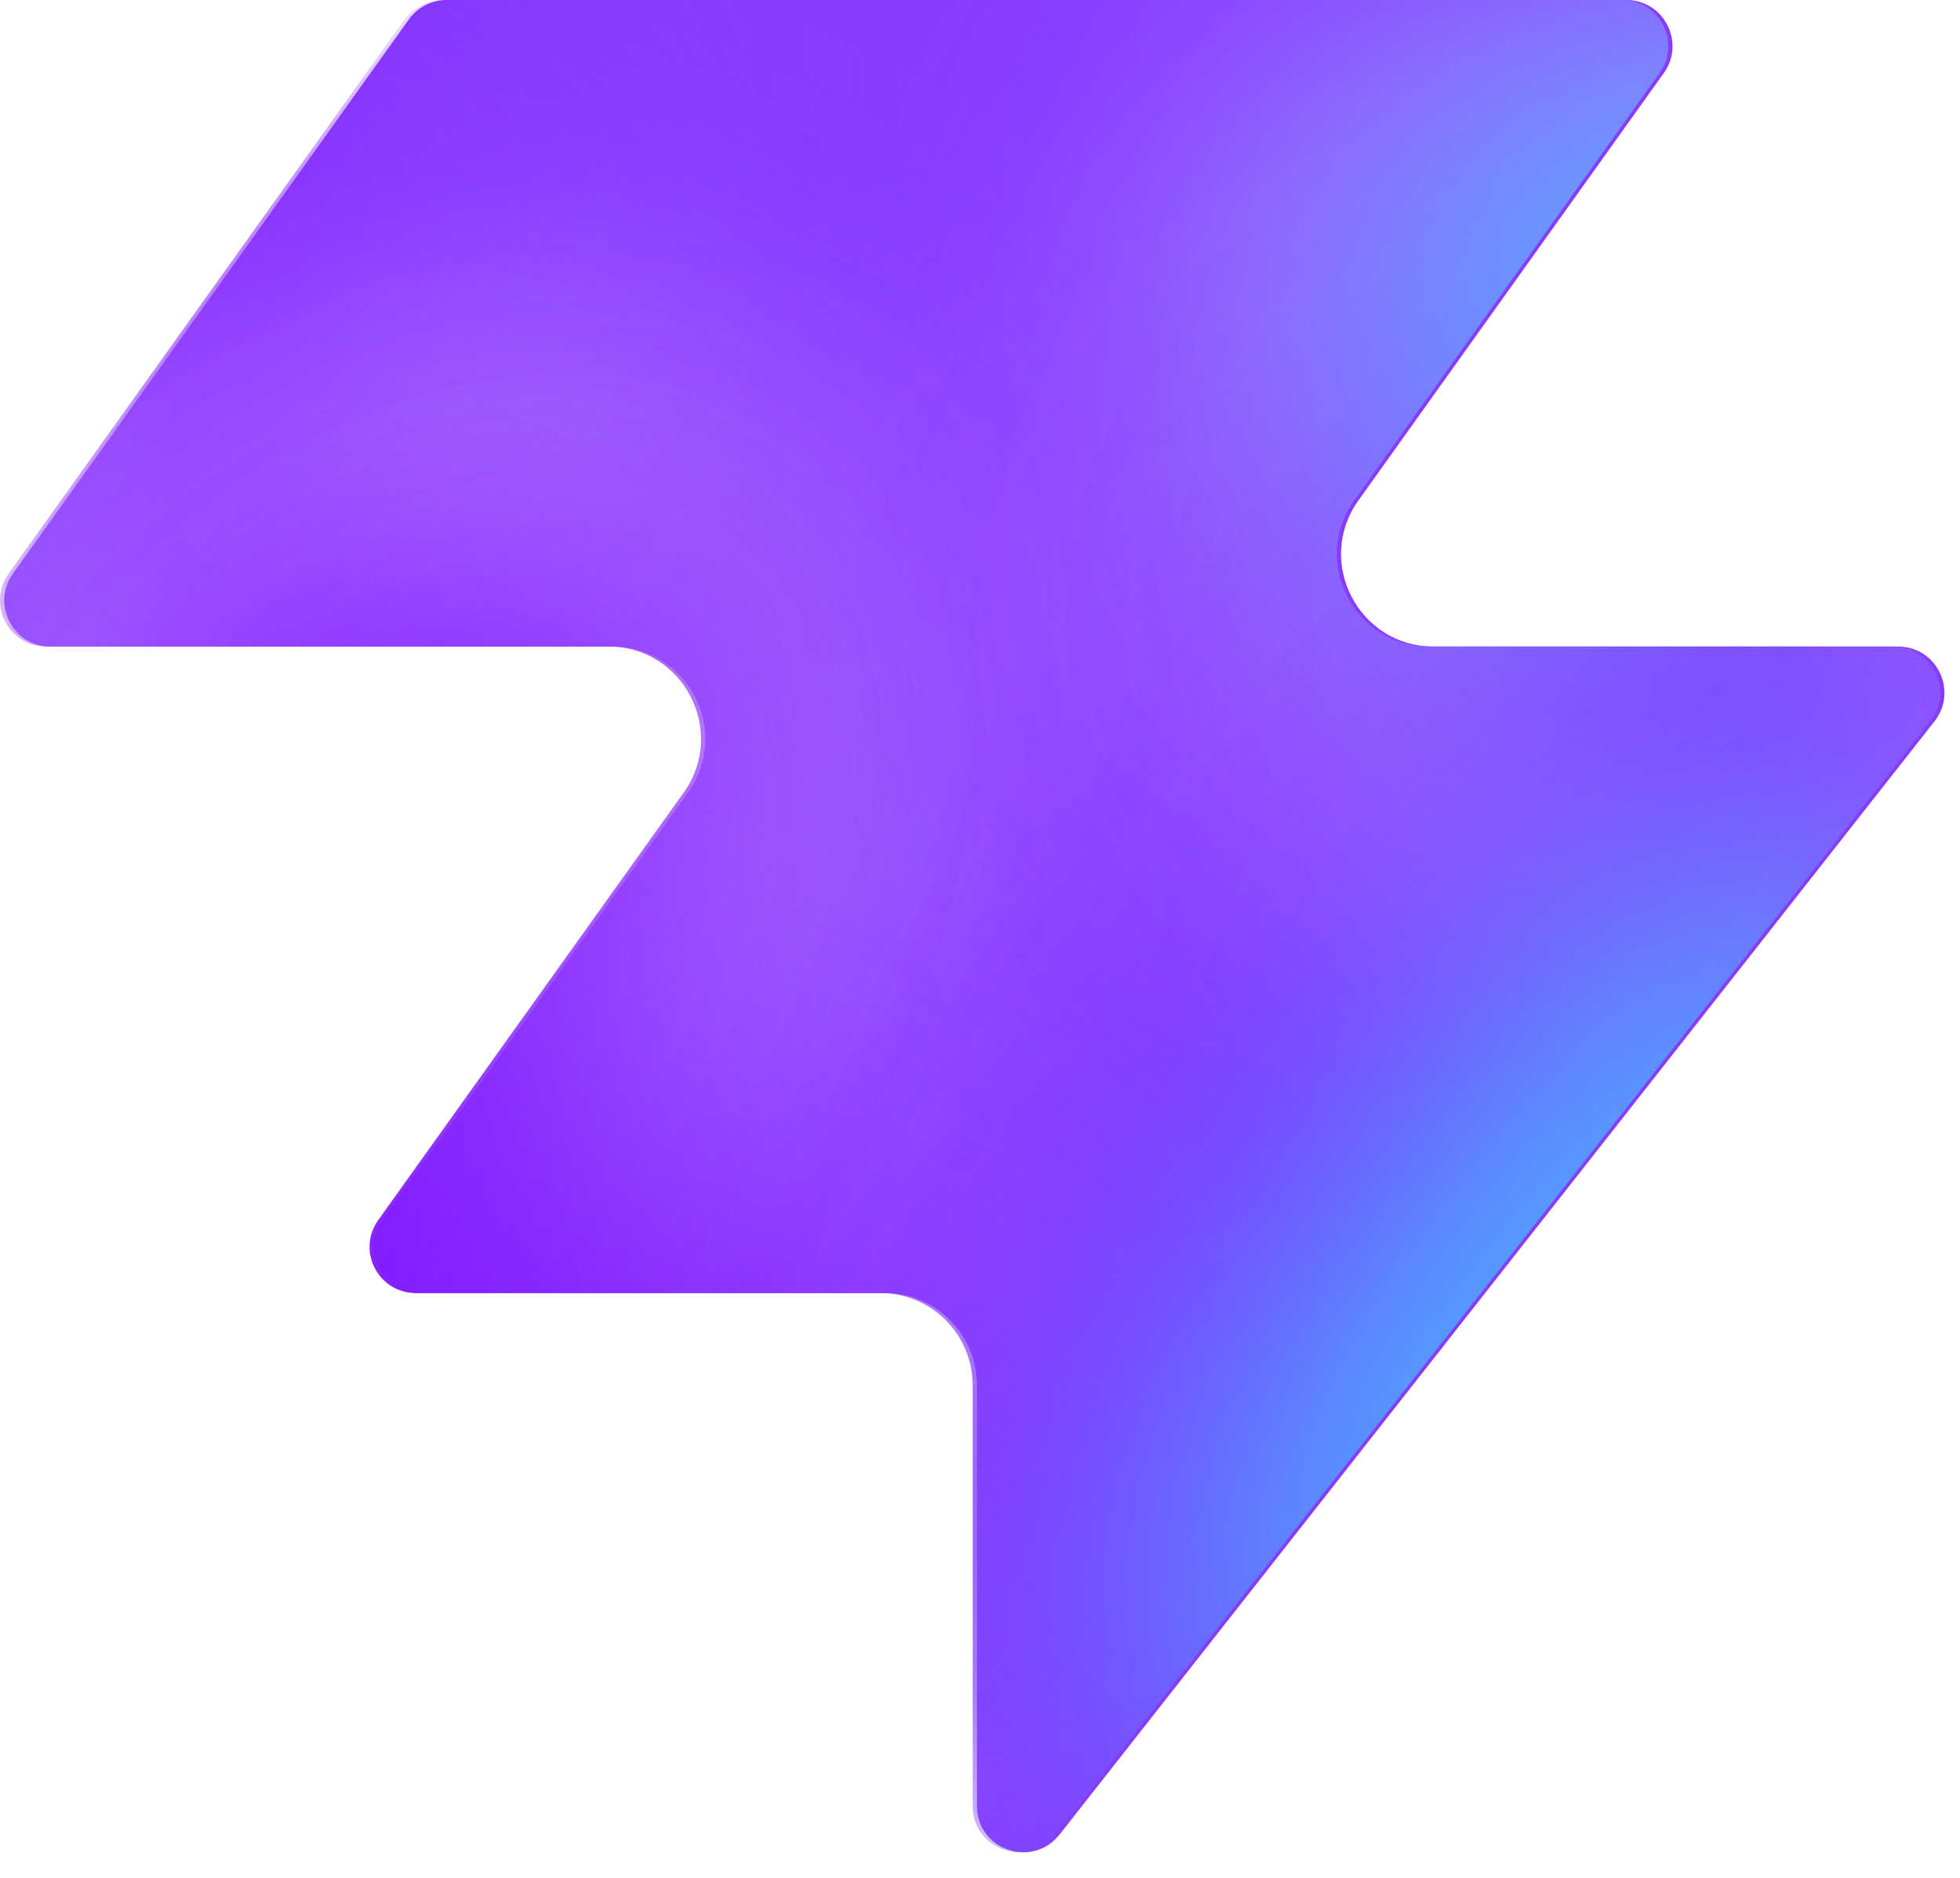
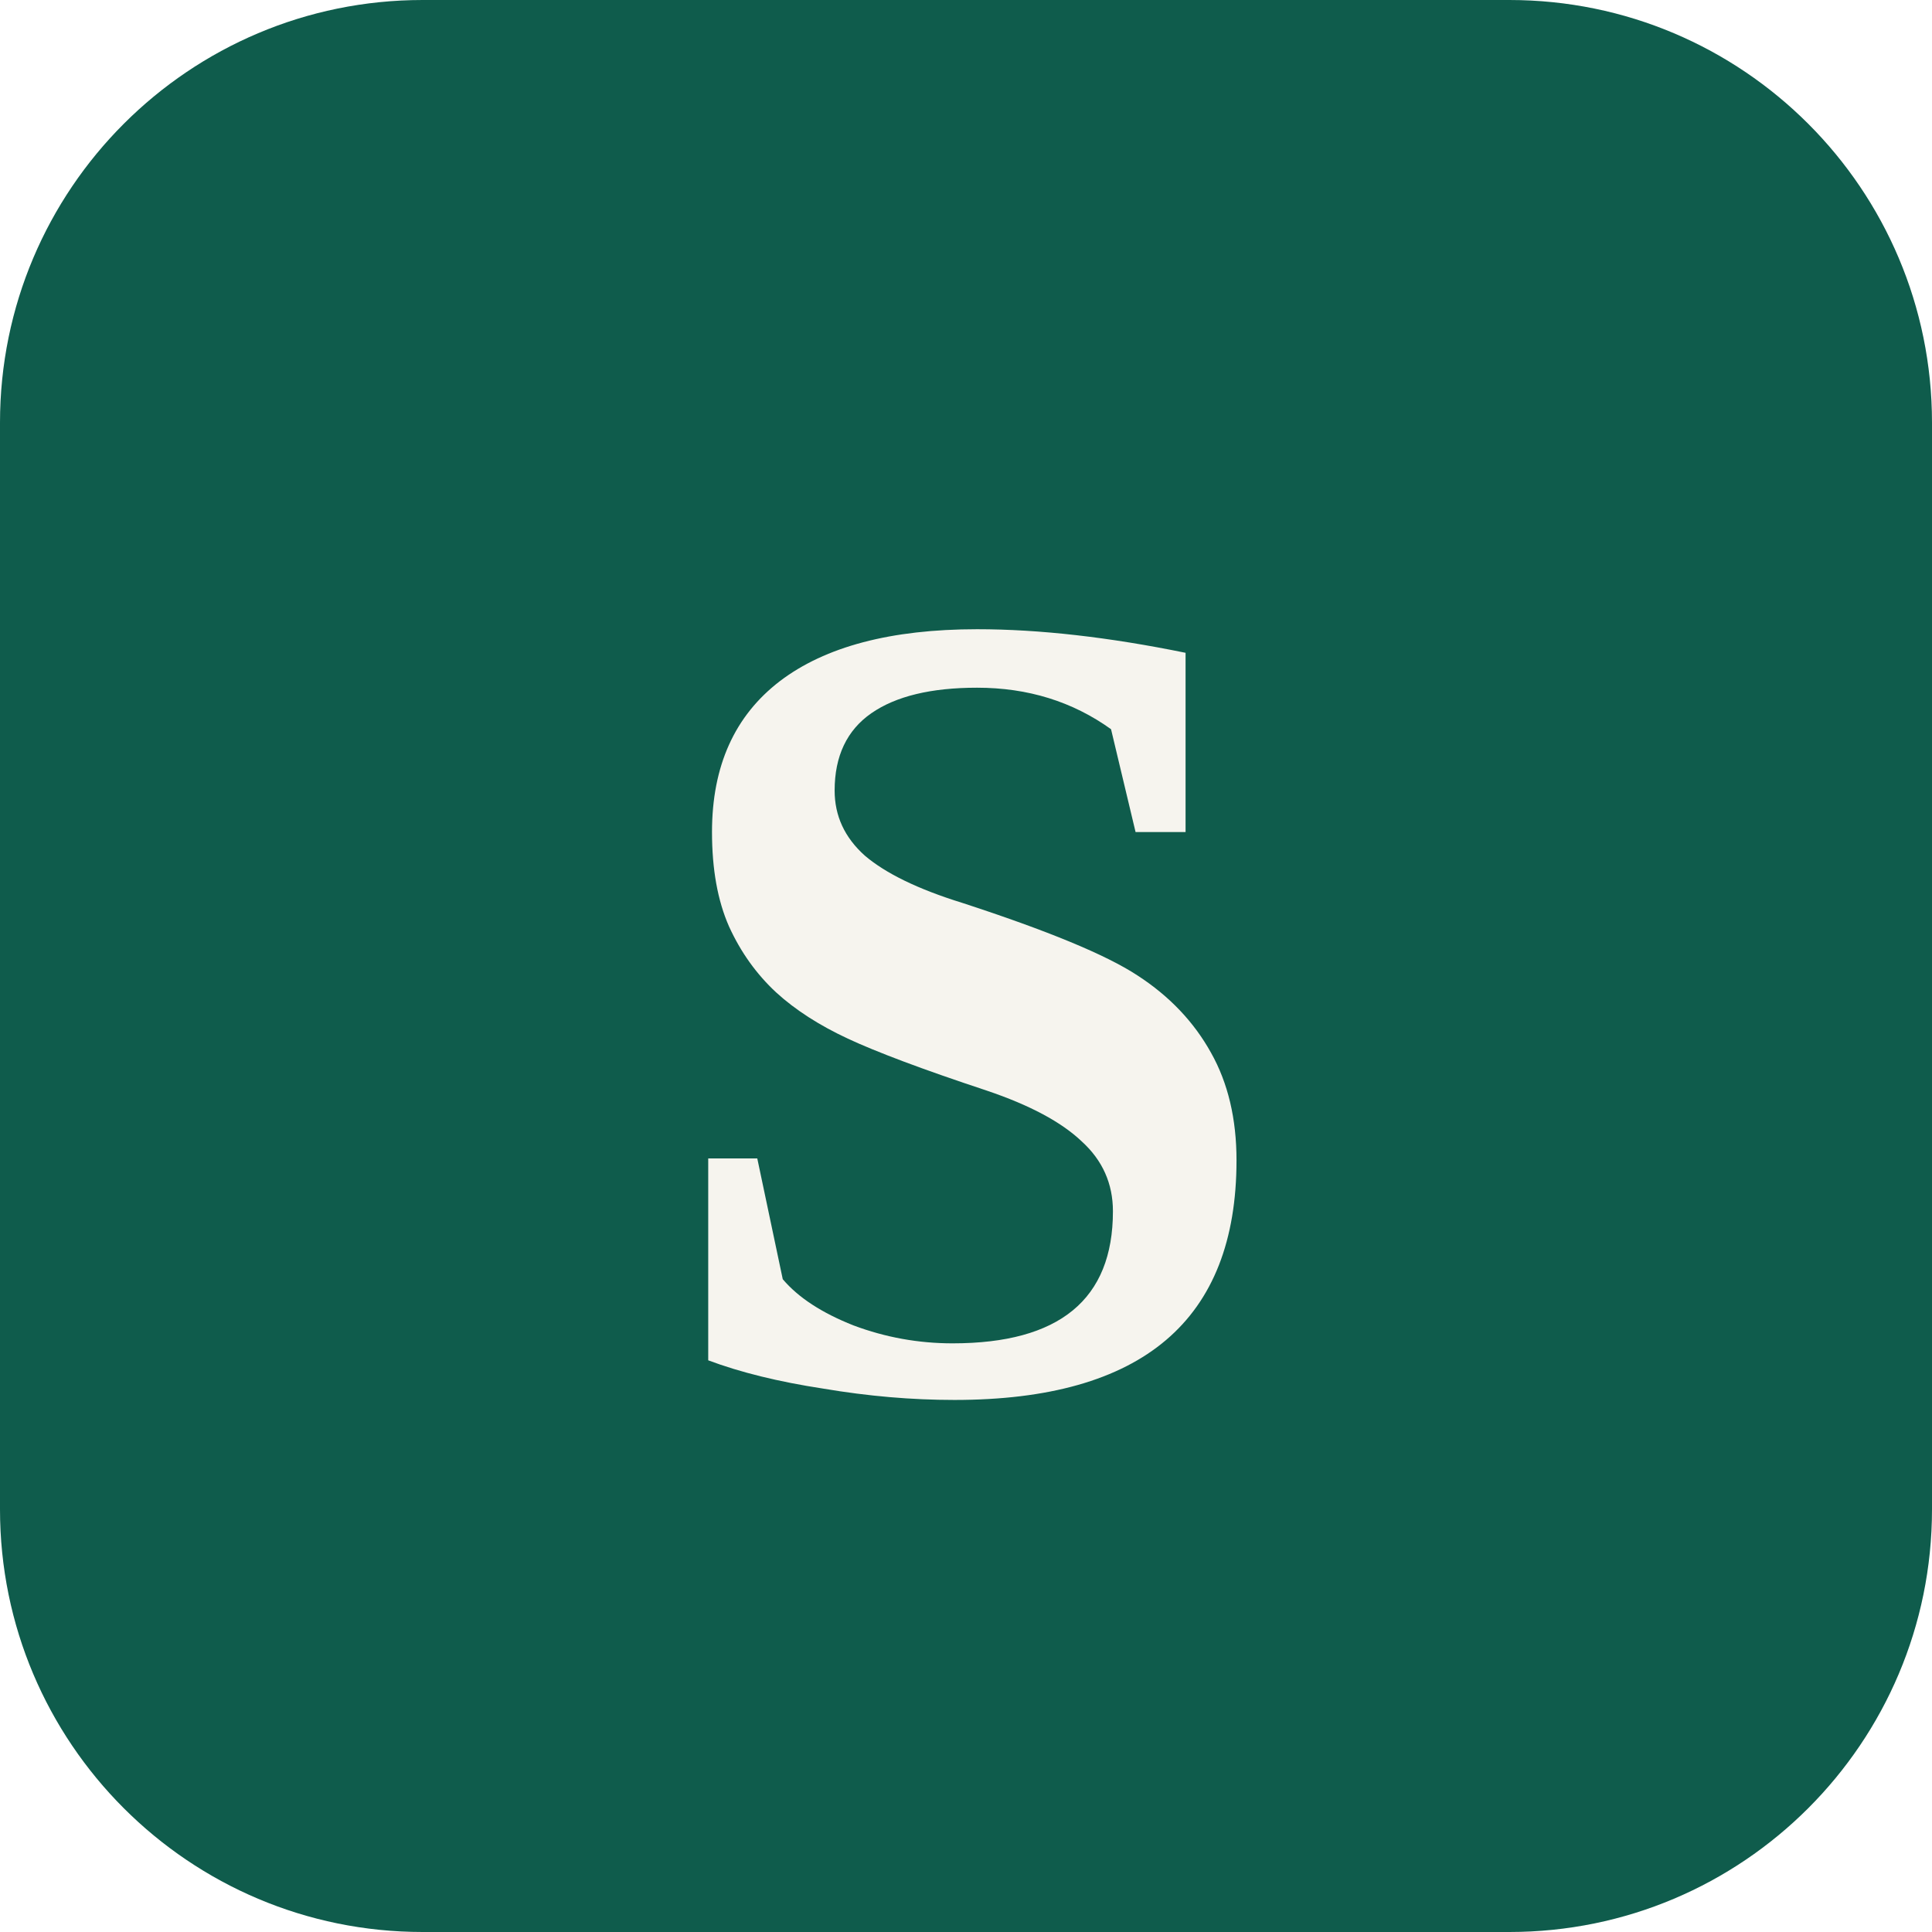
- <svg xmlns="http://www.w3.org/2000/svg" width="48" height="46" fill="none" viewBox="0 0 48 46">
-   <path fill="#863bff" d="M25.946 44.938c-.664.845-2.021.375-2.021-.698V33.937a2.26 2.26 0 0 0-2.262-2.262H10.287c-.92 0-1.456-1.04-.92-1.788l7.48-10.471c1.07-1.497 0-3.578-1.842-3.578H1.237c-.92 0-1.456-1.04-.92-1.788L10.013.474c.214-.297.556-.474.92-.474h28.894c.92 0 1.456 1.04.92 1.788l-7.48 10.471c-1.07 1.498 0 3.579 1.842 3.579h11.377c.943 0 1.473 1.088.89 1.83L25.947 44.94z" style="fill:#863bff;fill:color(display-p3 .525 .23 1);fill-opacity:1" />
-   <mask id="a" width="48" height="46" x="0" y="0" maskUnits="userSpaceOnUse" style="mask-type:alpha">
-     <path fill="#000" d="M25.842 44.938c-.664.844-2.021.375-2.021-.698V33.937a2.26 2.26 0 0 0-2.262-2.262H10.183c-.92 0-1.456-1.04-.92-1.788l7.48-10.471c1.07-1.498 0-3.579-1.842-3.579H1.133c-.92 0-1.456-1.04-.92-1.787L9.91.473c.214-.297.556-.474.92-.474h28.894c.92 0 1.456 1.04.92 1.788l-7.48 10.471c-1.07 1.498 0 3.578 1.842 3.578h11.377c.943 0 1.473 1.088.89 1.832L25.843 44.94z" style="fill:#000;fill-opacity:1" />
-   </mask>
-   <g mask="url(#a)">
-     <g filter="url(#b)">
-       <ellipse cx="5.508" cy="14.704" fill="#ede6ff" rx="5.508" ry="14.704" style="fill:#ede6ff;fill:color(display-p3 .927 .903 1);fill-opacity:1" transform="matrix(.00324 1 1 -.00324 -4.47 31.516)" />
-     </g>
-     <g filter="url(#c)">
-       <ellipse cx="10.399" cy="29.851" fill="#ede6ff" rx="10.399" ry="29.851" style="fill:#ede6ff;fill:color(display-p3 .927 .903 1);fill-opacity:1" transform="matrix(.00324 1 1 -.00324 -39.328 7.883)" />
-     </g>
-     <g filter="url(#d)">
-       <ellipse cx="5.508" cy="30.487" fill="#7e14ff" rx="5.508" ry="30.487" style="fill:#7e14ff;fill:color(display-p3 .492 .077 1);fill-opacity:1" transform="rotate(89.814 -25.913 -14.639)scale(1 -1)" />
-     </g>
-     <g filter="url(#e)">
-       <ellipse cx="5.508" cy="30.599" fill="#7e14ff" rx="5.508" ry="30.599" style="fill:#7e14ff;fill:color(display-p3 .492 .077 1);fill-opacity:1" transform="rotate(89.814 -32.644 -3.334)scale(1 -1)" />
-     </g>
-     <g filter="url(#f)">
-       <ellipse cx="5.508" cy="30.599" fill="#7e14ff" rx="5.508" ry="30.599" style="fill:#7e14ff;fill:color(display-p3 .492 .077 1);fill-opacity:1" transform="matrix(.00324 1 1 -.00324 -34.34 30.47)" />
-     </g>
-     <g filter="url(#g)">
-       <ellipse cx="14.072" cy="22.078" fill="#ede6ff" rx="14.072" ry="22.078" style="fill:#ede6ff;fill:color(display-p3 .927 .903 1);fill-opacity:1" transform="rotate(93.35 24.506 48.493)scale(-1 1)" />
-     </g>
-     <g filter="url(#h)">
-       <ellipse cx="3.47" cy="21.501" fill="#7e14ff" rx="3.47" ry="21.501" style="fill:#7e14ff;fill:color(display-p3 .492 .077 1);fill-opacity:1" transform="rotate(89.009 28.708 47.59)scale(-1 1)" />
-     </g>
-     <g filter="url(#i)">
-       <ellipse cx="3.47" cy="21.501" fill="#7e14ff" rx="3.47" ry="21.501" style="fill:#7e14ff;fill:color(display-p3 .492 .077 1);fill-opacity:1" transform="rotate(89.009 28.708 47.59)scale(-1 1)" />
-     </g>
-     <g filter="url(#j)">
-       <ellipse cx=".387" cy="8.972" fill="#7e14ff" rx="4.407" ry="29.108" style="fill:#7e14ff;fill:color(display-p3 .492 .077 1);fill-opacity:1" transform="rotate(39.51 .387 8.972)" />
-     </g>
-     <g filter="url(#k)">
-       <ellipse cx="47.523" cy="-6.092" fill="#7e14ff" rx="4.407" ry="29.108" style="fill:#7e14ff;fill:color(display-p3 .492 .077 1);fill-opacity:1" transform="rotate(37.892 47.523 -6.092)" />
-     </g>
-     <g filter="url(#l)">
-       <ellipse cx="41.412" cy="6.333" fill="#47bfff" rx="5.971" ry="9.665" style="fill:#47bfff;fill:color(display-p3 .28 .748 1);fill-opacity:1" transform="rotate(37.892 41.412 6.333)" />
-     </g>
-     <g filter="url(#m)">
-       <ellipse cx="-1.879" cy="38.332" fill="#7e14ff" rx="4.407" ry="29.108" style="fill:#7e14ff;fill:color(display-p3 .492 .077 1);fill-opacity:1" transform="rotate(37.892 -1.88 38.332)" />
-     </g>
-     <g filter="url(#n)">
-       <ellipse cx="-1.879" cy="38.332" fill="#7e14ff" rx="4.407" ry="29.108" style="fill:#7e14ff;fill:color(display-p3 .492 .077 1);fill-opacity:1" transform="rotate(37.892 -1.88 38.332)" />
-     </g>
-     <g filter="url(#o)">
-       <ellipse cx="35.651" cy="29.907" fill="#7e14ff" rx="4.407" ry="29.108" style="fill:#7e14ff;fill:color(display-p3 .492 .077 1);fill-opacity:1" transform="rotate(37.892 35.651 29.907)" />
-     </g>
-     <g filter="url(#p)">
-       <ellipse cx="38.418" cy="32.4" fill="#47bfff" rx="5.971" ry="15.297" style="fill:#47bfff;fill:color(display-p3 .28 .748 1);fill-opacity:1" transform="rotate(37.892 38.418 32.4)" />
-     </g>
-   </g>
-   <defs>
-     <filter id="b" width="60.045" height="41.654" x="-19.77" y="16.149" color-interpolation-filters="sRGB" filterUnits="userSpaceOnUse">
-       <feFlood flood-opacity="0" result="BackgroundImageFix" />
-       <feBlend in="SourceGraphic" in2="BackgroundImageFix" result="shape" />
-       <feGaussianBlur result="effect1_foregroundBlur_2002_17158" stdDeviation="7.659" />
-     </filter>
-     <filter id="c" width="90.34" height="51.437" x="-54.613" y="-7.533" color-interpolation-filters="sRGB" filterUnits="userSpaceOnUse">
-       <feFlood flood-opacity="0" result="BackgroundImageFix" />
-       <feBlend in="SourceGraphic" in2="BackgroundImageFix" result="shape" />
-       <feGaussianBlur result="effect1_foregroundBlur_2002_17158" stdDeviation="7.659" />
-     </filter>
-     <filter id="d" width="79.355" height="29.4" x="-49.64" y="2.03" color-interpolation-filters="sRGB" filterUnits="userSpaceOnUse">
-       <feFlood flood-opacity="0" result="BackgroundImageFix" />
-       <feBlend in="SourceGraphic" in2="BackgroundImageFix" result="shape" />
-       <feGaussianBlur result="effect1_foregroundBlur_2002_17158" stdDeviation="4.596" />
-     </filter>
-     <filter id="e" width="79.579" height="29.4" x="-45.045" y="20.029" color-interpolation-filters="sRGB" filterUnits="userSpaceOnUse">
-       <feFlood flood-opacity="0" result="BackgroundImageFix" />
-       <feBlend in="SourceGraphic" in2="BackgroundImageFix" result="shape" />
-       <feGaussianBlur result="effect1_foregroundBlur_2002_17158" stdDeviation="4.596" />
-     </filter>
-     <filter id="f" width="79.579" height="29.4" x="-43.513" y="21.178" color-interpolation-filters="sRGB" filterUnits="userSpaceOnUse">
-       <feFlood flood-opacity="0" result="BackgroundImageFix" />
-       <feBlend in="SourceGraphic" in2="BackgroundImageFix" result="shape" />
-       <feGaussianBlur result="effect1_foregroundBlur_2002_17158" stdDeviation="4.596" />
-     </filter>
-     <filter id="g" width="74.749" height="58.852" x="15.756" y="-17.901" color-interpolation-filters="sRGB" filterUnits="userSpaceOnUse">
-       <feFlood flood-opacity="0" result="BackgroundImageFix" />
-       <feBlend in="SourceGraphic" in2="BackgroundImageFix" result="shape" />
-       <feGaussianBlur result="effect1_foregroundBlur_2002_17158" stdDeviation="7.659" />
-     </filter>
-     <filter id="h" width="61.377" height="25.362" x="23.548" y="2.284" color-interpolation-filters="sRGB" filterUnits="userSpaceOnUse">
-       <feFlood flood-opacity="0" result="BackgroundImageFix" />
-       <feBlend in="SourceGraphic" in2="BackgroundImageFix" result="shape" />
-       <feGaussianBlur result="effect1_foregroundBlur_2002_17158" stdDeviation="4.596" />
-     </filter>
-     <filter id="i" width="61.377" height="25.362" x="23.548" y="2.284" color-interpolation-filters="sRGB" filterUnits="userSpaceOnUse">
-       <feFlood flood-opacity="0" result="BackgroundImageFix" />
-       <feBlend in="SourceGraphic" in2="BackgroundImageFix" result="shape" />
-       <feGaussianBlur result="effect1_foregroundBlur_2002_17158" stdDeviation="4.596" />
-     </filter>
-     <filter id="j" width="56.045" height="63.649" x="-27.636" y="-22.853" color-interpolation-filters="sRGB" filterUnits="userSpaceOnUse">
-       <feFlood flood-opacity="0" result="BackgroundImageFix" />
-       <feBlend in="SourceGraphic" in2="BackgroundImageFix" result="shape" />
-       <feGaussianBlur result="effect1_foregroundBlur_2002_17158" stdDeviation="4.596" />
-     </filter>
-     <filter id="k" width="54.814" height="64.646" x="20.116" y="-38.415" color-interpolation-filters="sRGB" filterUnits="userSpaceOnUse">
-       <feFlood flood-opacity="0" result="BackgroundImageFix" />
-       <feBlend in="SourceGraphic" in2="BackgroundImageFix" result="shape" />
-       <feGaussianBlur result="effect1_foregroundBlur_2002_17158" stdDeviation="4.596" />
-     </filter>
-     <filter id="l" width="33.541" height="35.313" x="24.641" y="-11.323" color-interpolation-filters="sRGB" filterUnits="userSpaceOnUse">
-       <feFlood flood-opacity="0" result="BackgroundImageFix" />
-       <feBlend in="SourceGraphic" in2="BackgroundImageFix" result="shape" />
-       <feGaussianBlur result="effect1_foregroundBlur_2002_17158" stdDeviation="4.596" />
-     </filter>
-     <filter id="m" width="54.814" height="64.646" x="-29.286" y="6.009" color-interpolation-filters="sRGB" filterUnits="userSpaceOnUse">
-       <feFlood flood-opacity="0" result="BackgroundImageFix" />
-       <feBlend in="SourceGraphic" in2="BackgroundImageFix" result="shape" />
-       <feGaussianBlur result="effect1_foregroundBlur_2002_17158" stdDeviation="4.596" />
-     </filter>
-     <filter id="n" width="54.814" height="64.646" x="-29.286" y="6.009" color-interpolation-filters="sRGB" filterUnits="userSpaceOnUse">
-       <feFlood flood-opacity="0" result="BackgroundImageFix" />
-       <feBlend in="SourceGraphic" in2="BackgroundImageFix" result="shape" />
-       <feGaussianBlur result="effect1_foregroundBlur_2002_17158" stdDeviation="4.596" />
-     </filter>
-     <filter id="o" width="54.814" height="64.646" x="8.244" y="-2.416" color-interpolation-filters="sRGB" filterUnits="userSpaceOnUse">
-       <feFlood flood-opacity="0" result="BackgroundImageFix" />
-       <feBlend in="SourceGraphic" in2="BackgroundImageFix" result="shape" />
-       <feGaussianBlur result="effect1_foregroundBlur_2002_17158" stdDeviation="4.596" />
-     </filter>
-     <filter id="p" width="39.409" height="43.623" x="18.713" y="10.588" color-interpolation-filters="sRGB" filterUnits="userSpaceOnUse">
-       <feFlood flood-opacity="0" result="BackgroundImageFix" />
-       <feBlend in="SourceGraphic" in2="BackgroundImageFix" result="shape" />
-       <feGaussianBlur result="effect1_foregroundBlur_2002_17158" stdDeviation="4.596" />
-     </filter>
-   </defs>
+ <svg xmlns="http://www.w3.org/2000/svg" viewBox="0 0 32 32">
+   <rect width="32" height="32" rx="7" fill="#0f5c4c" />
+   <text x="16" y="23" text-anchor="middle" font-family="Georgia, 'Times New Roman', serif" font-size="19" font-weight="700" fill="#f6f4ee">S</text>
</svg>
